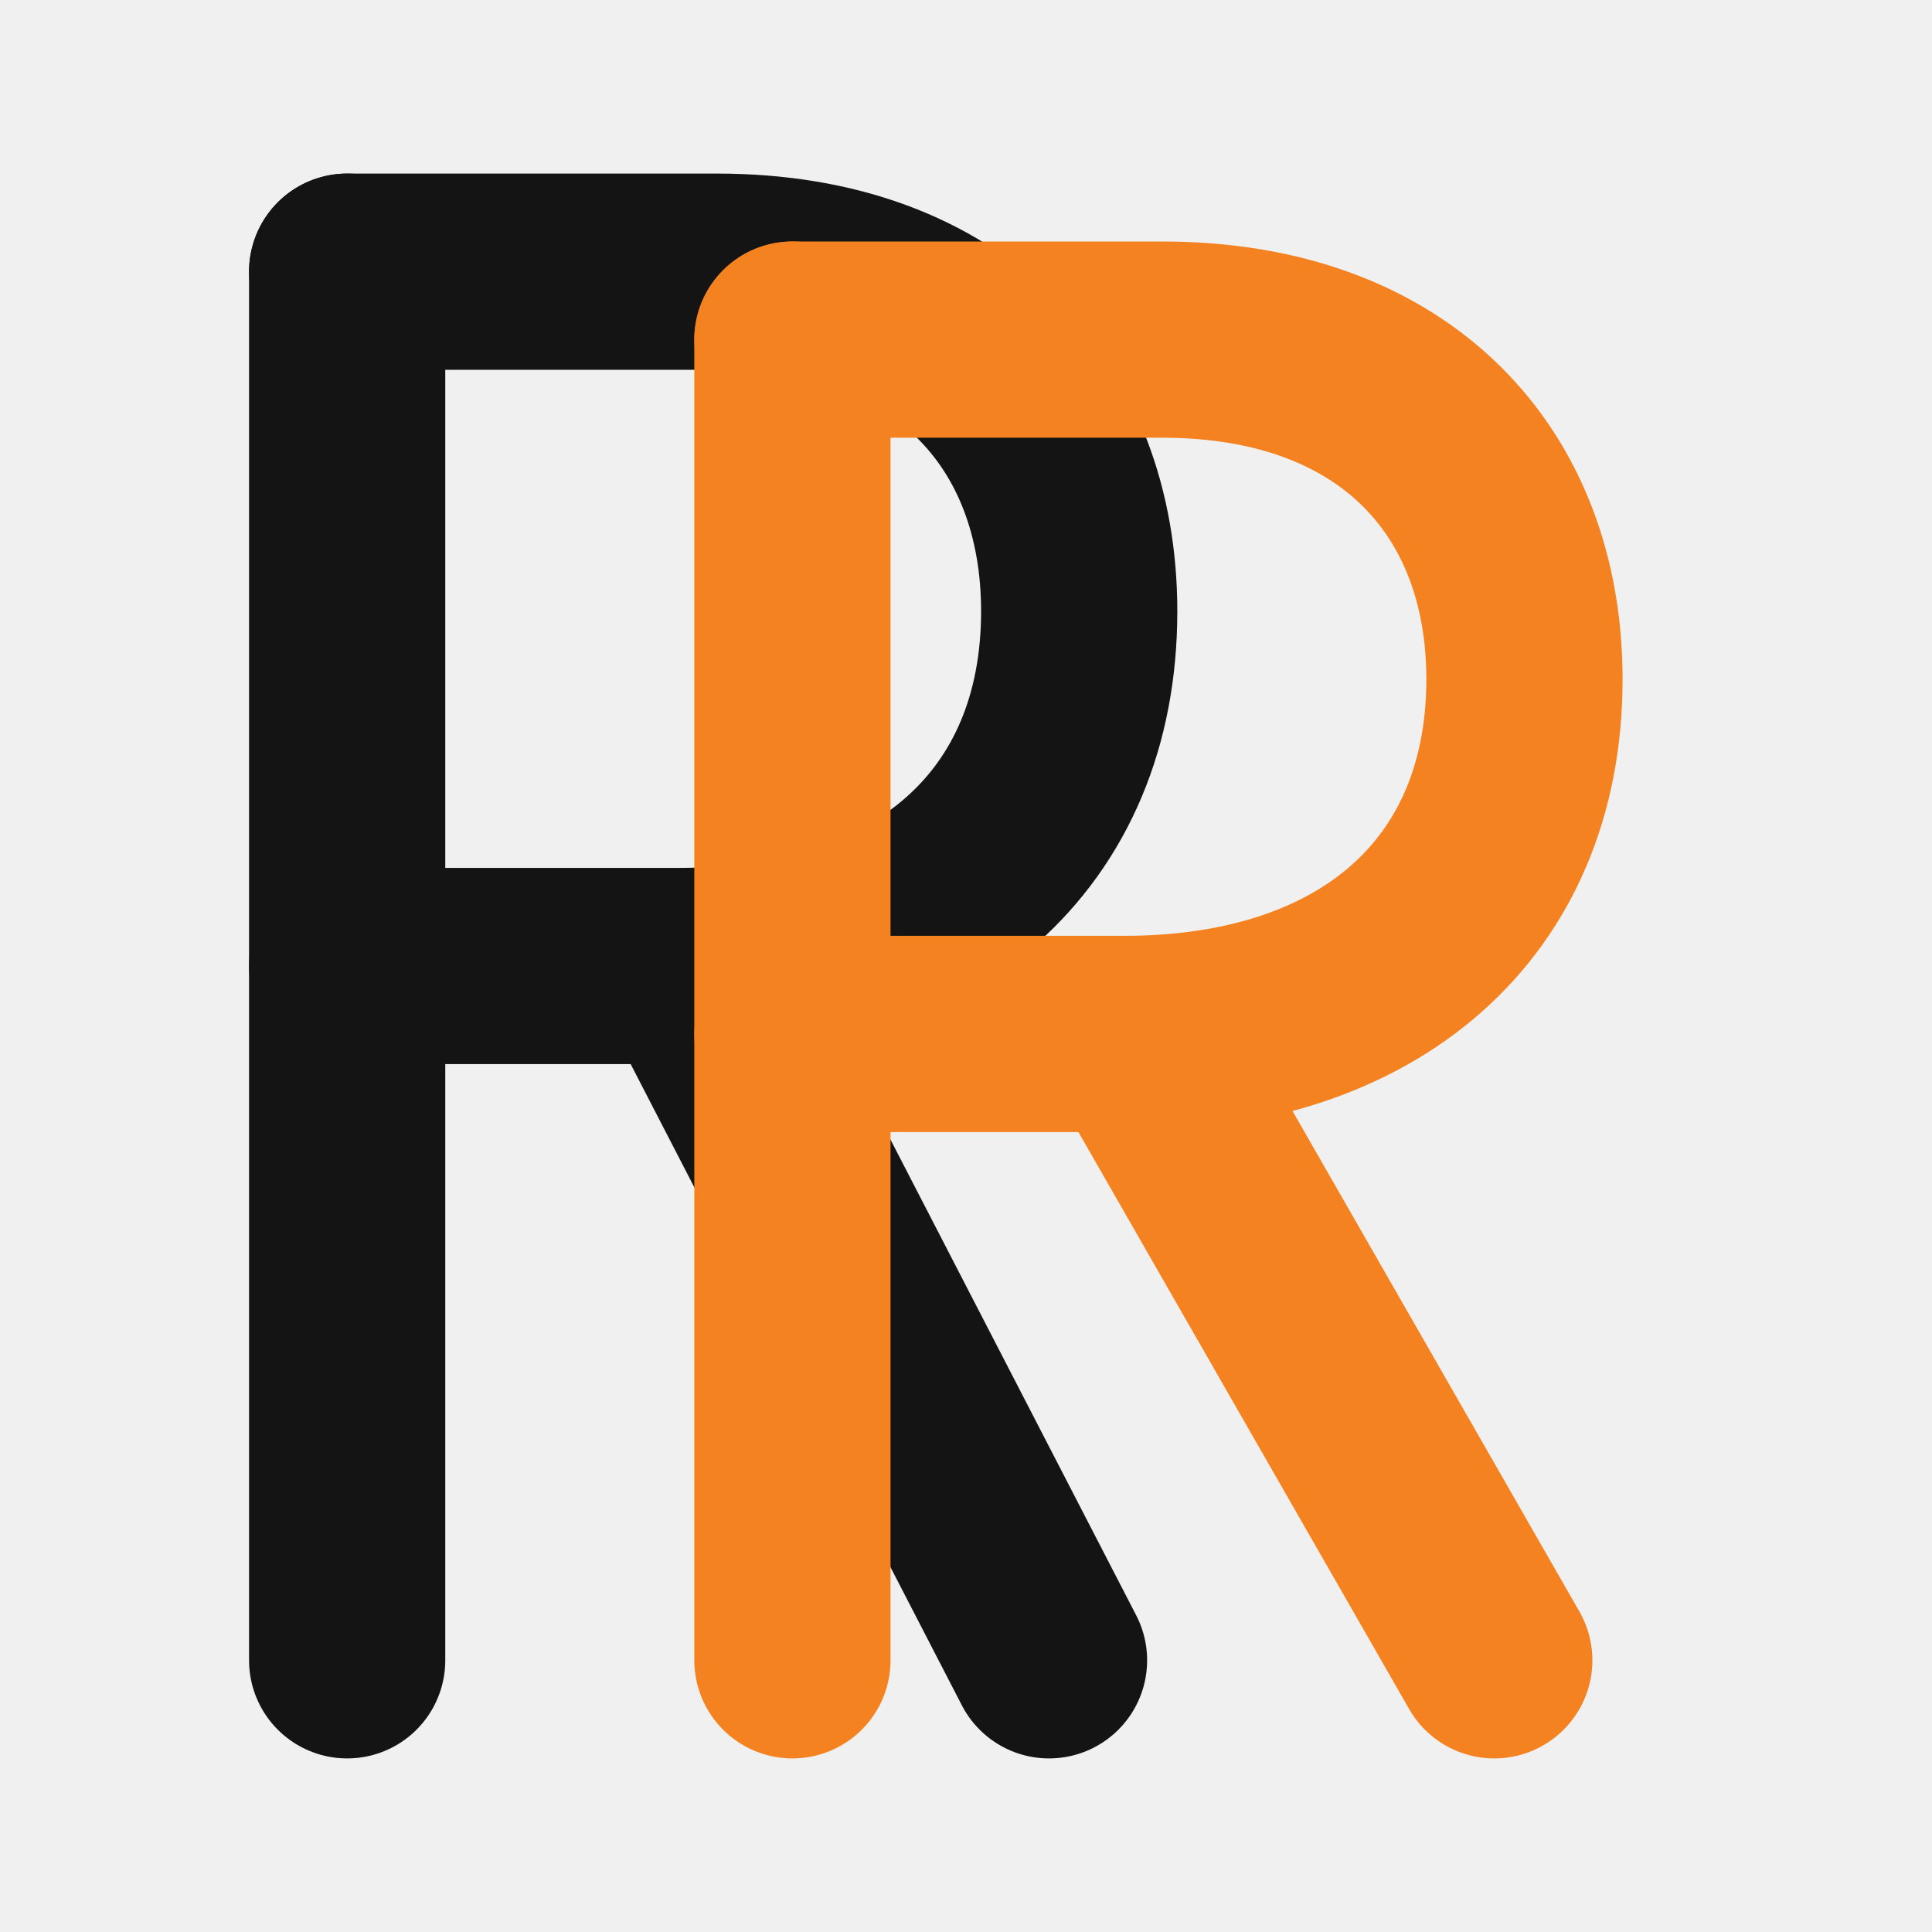
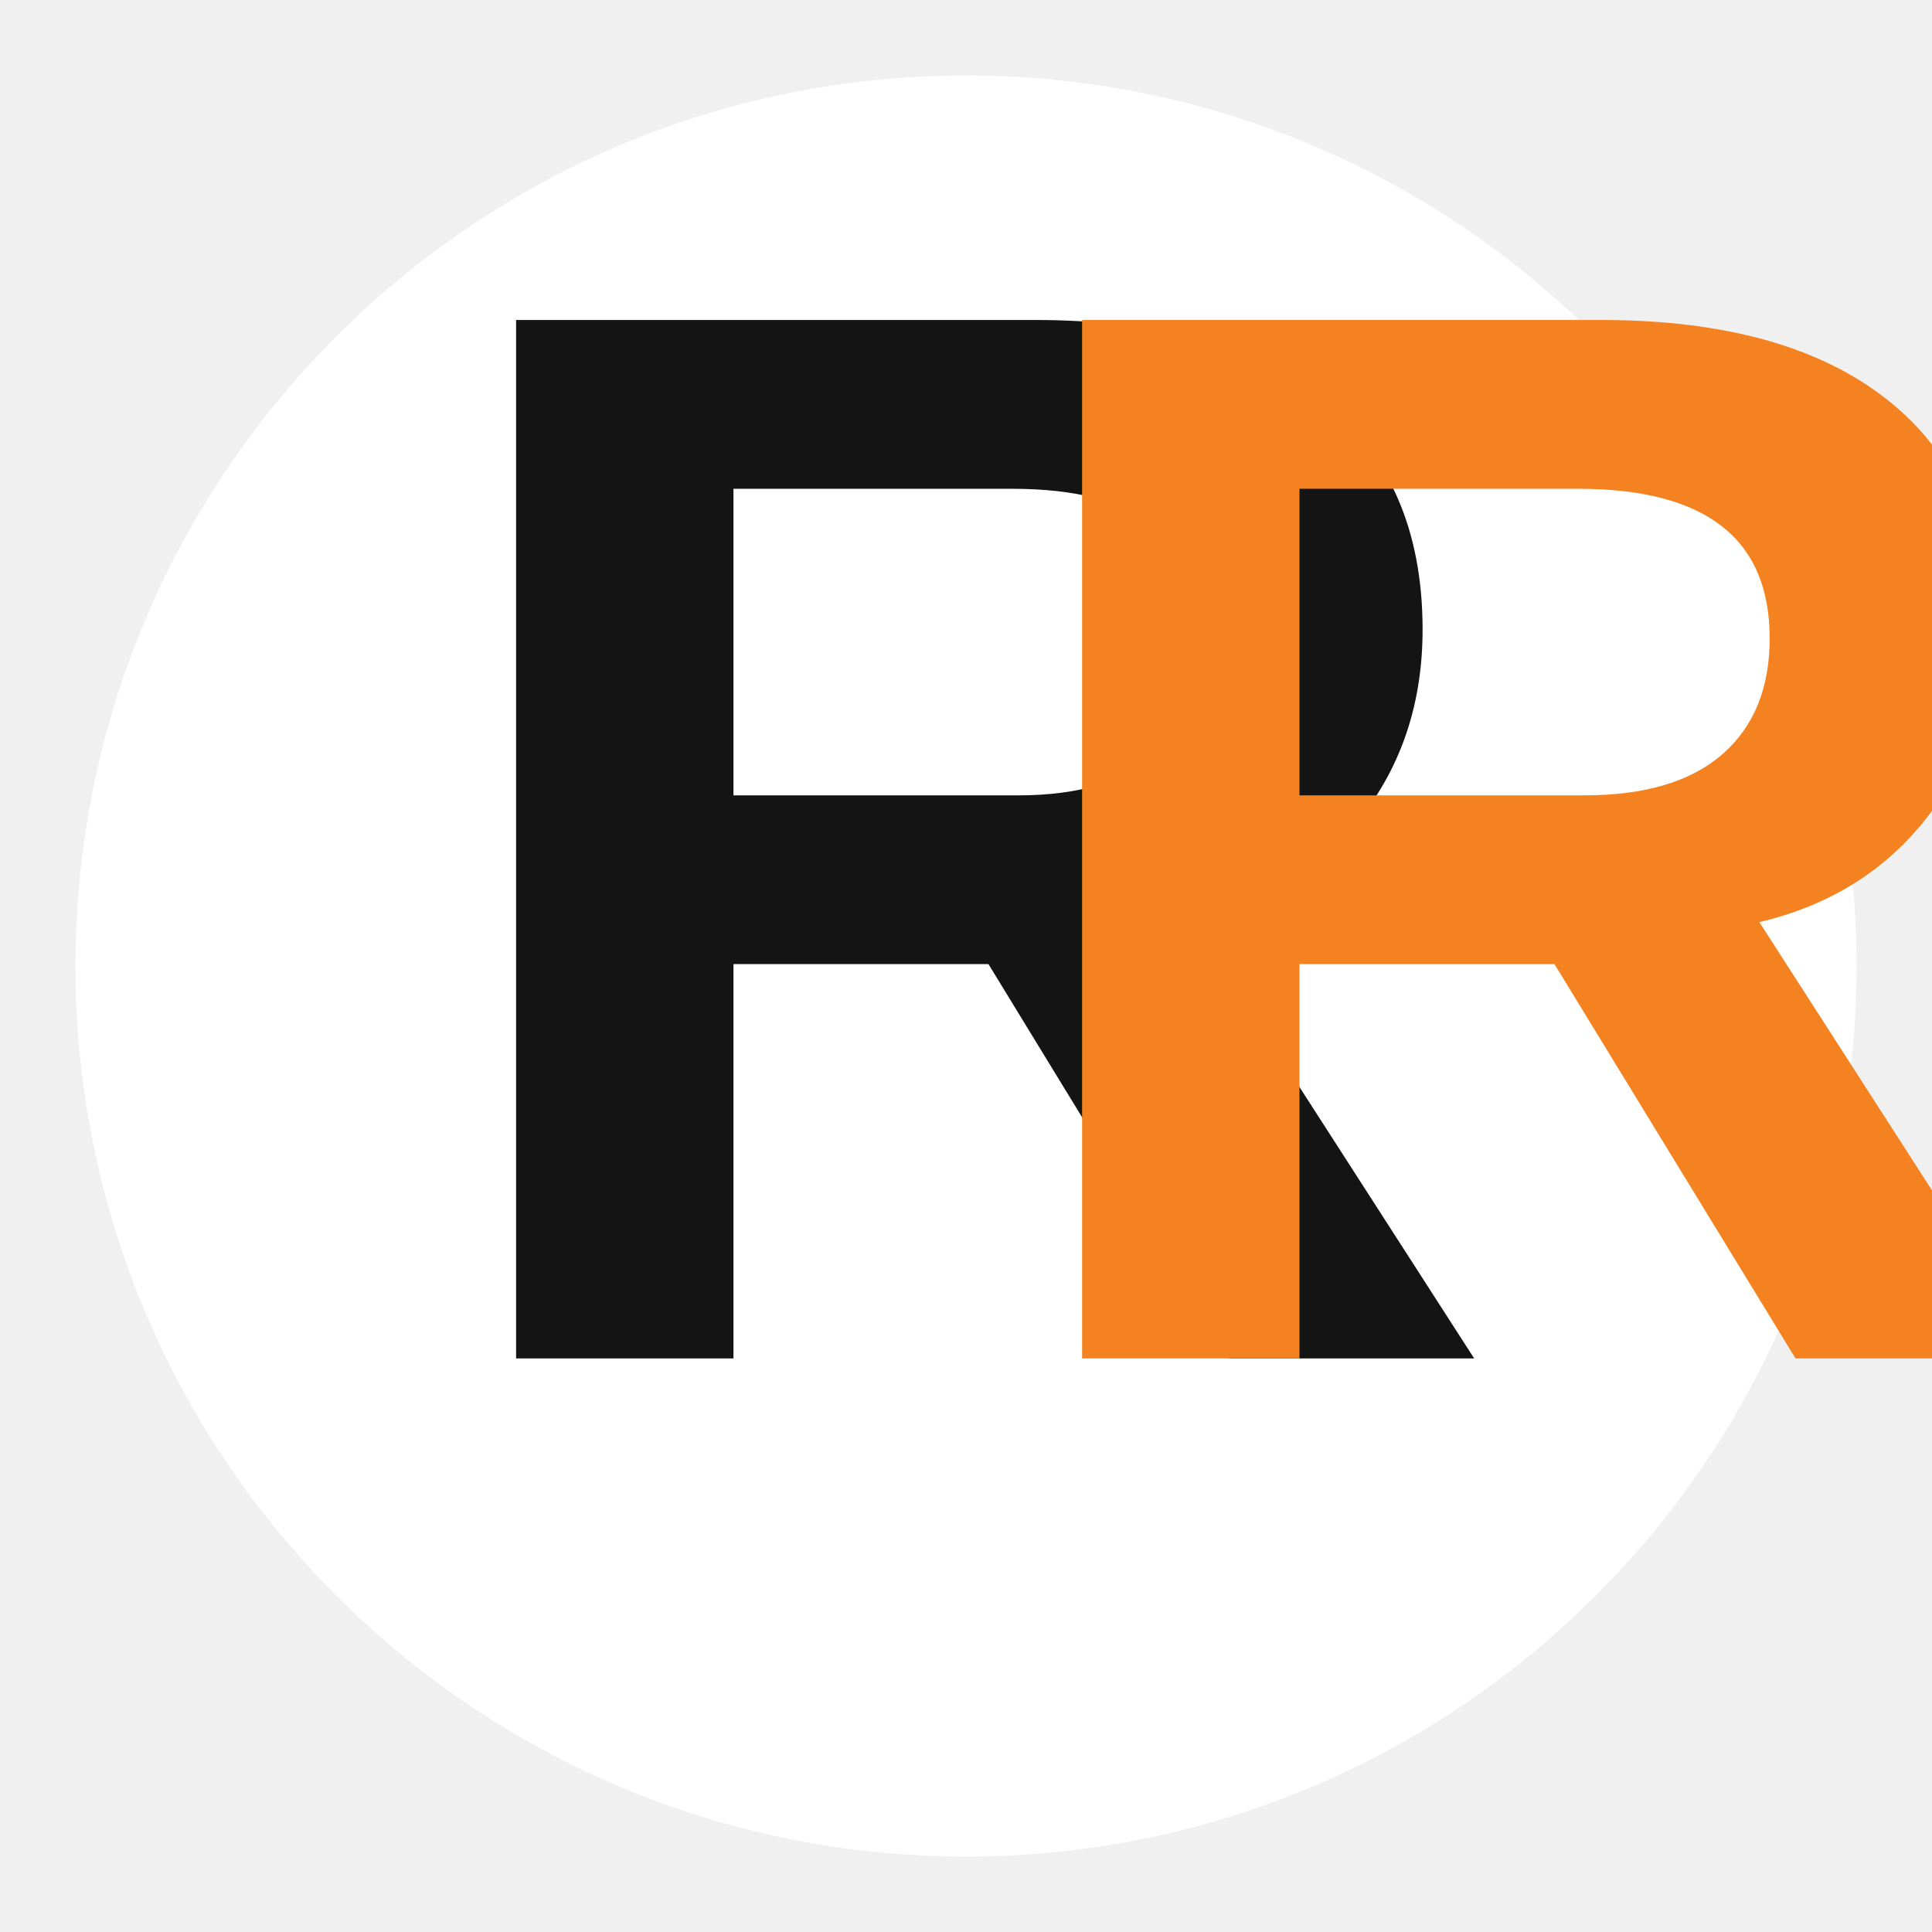
<svg xmlns="http://www.w3.org/2000/svg" viewBox="0 0 512 512">
-   <defs>
-     <style>
-       .dark{fill:none;stroke:#141414;stroke-width:52;stroke-linecap:round;stroke-linejoin:round}
-       .accent{fill:none;stroke:#f58220;stroke-width:52;stroke-linecap:round;stroke-linejoin:round}
-     </style>
-   </defs>
-   <path class="dark" d="M92 72 L92 440" />
-   <path class="dark" d="M92 72 L190 72 C252 72 286 110 286 162 C286 220 245 256 180 256 L92 256" />
-   <path class="dark" d="M184 258 L278 440" />
-   <path class="accent" d="M210 90 L210 440" />
-   <path class="accent" d="M210 90 L308 90 C370 90 404 128 404 180 C404 238 363 274 298 274 L210 274" />
-   <path class="accent" d="M302 276 L396 440" />
+   <circle cx="256" cy="256" r="236" fill="#ffffff" />
+   <text x="110" y="360" font-size="400" font-family="Arial, Helvetica, sans-serif" font-weight="700" fill="#141414">R</text>
+   <text x="260" y="360" font-size="400" font-family="Arial, Helvetica, sans-serif" font-weight="700" fill="#f58220">R</text>
</svg>
